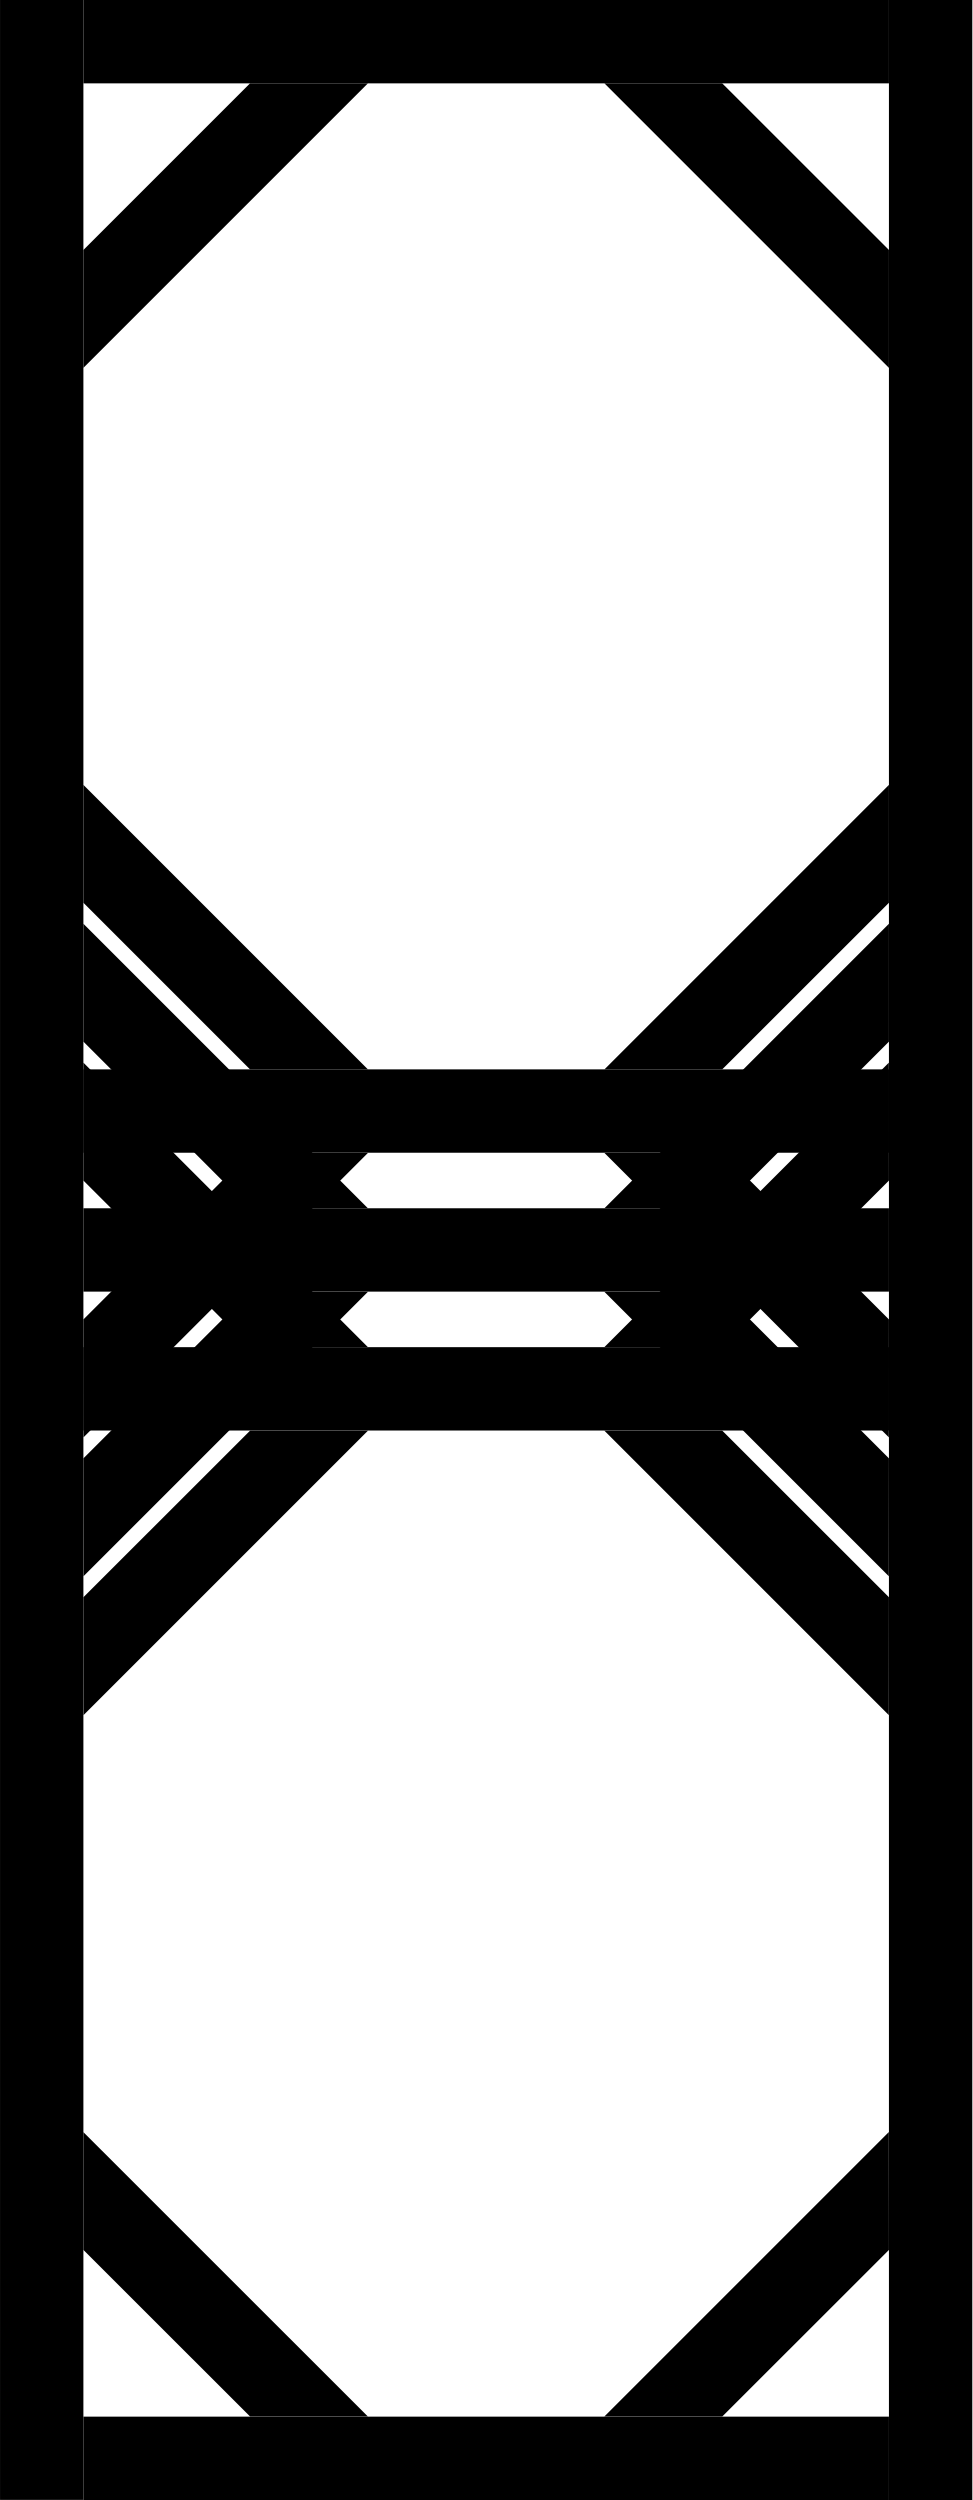
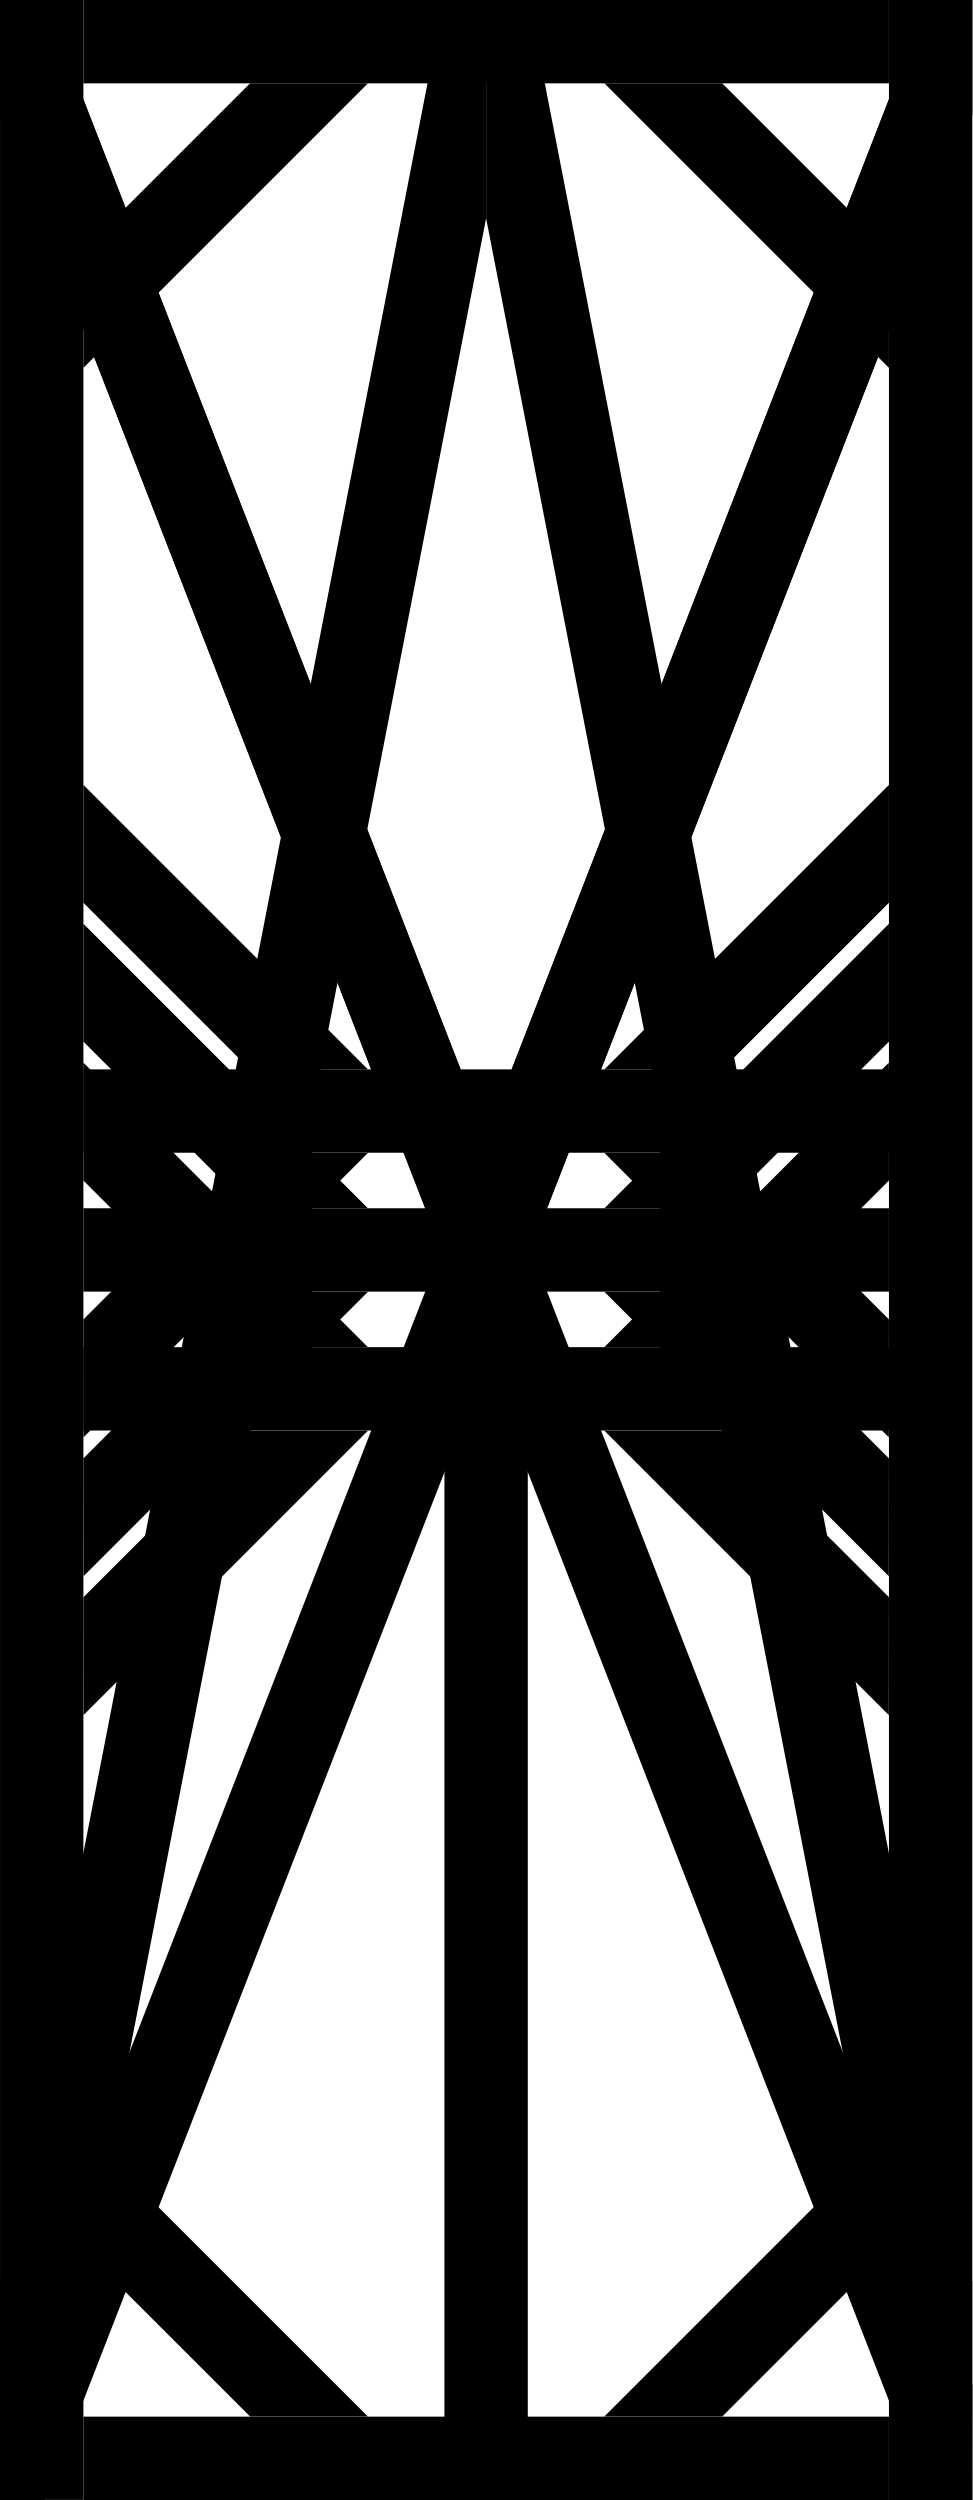
<svg xmlns="http://www.w3.org/2000/svg" id="svg8" version="1.1" viewBox="0 0 9.26 23.813" height="90" width="35">
  <defs id="defs2" />
-   <g id="layer1">
+   <g id="layer1" style="display:inline">
    <path id="path1402" d="M 0,23.812 V 0 h 0.794 v 23.812 z" style="fill:#000000;fill-opacity:1;stroke:none;stroke-width:0.265;stroke-linecap:butt;stroke-linejoin:miter;stroke-miterlimit:4;stroke-dasharray:none;stroke-opacity:1" />
    <path style="fill:#000000;fill-opacity:1;stroke:none;stroke-width:0.265;stroke-linecap:butt;stroke-linejoin:miter;stroke-miterlimit:4;stroke-dasharray:none;stroke-opacity:1" d="M 8.467,23.813 V 0 h 0.794 v 23.813 z" id="path1402-6" />
-     <path id="path1419" d="m 0.794,11.509 7.673,0 v 0.794 H 0.794 Z" style="fill:#000000;fill-opacity:1;stroke:none;stroke-width:0.265px;stroke-linecap:butt;stroke-linejoin:miter;stroke-opacity:1" />
+     <path id="path1419" d="M 0.794,11.509 H 8.467 v 0.794 H 0.794 Z" style="fill:#000000;fill-opacity:1;stroke:none;stroke-width:0.265px;stroke-linecap:butt;stroke-linejoin:miter;stroke-opacity:1" />
    <path id="path1421" d="M 0.794,9.922 2.381,11.509 H 3.504 L 0.794,8.799 Z" style="fill:#000000;fill-opacity:1;stroke:none;stroke-width:0.265px;stroke-linecap:butt;stroke-linejoin:miter;stroke-opacity:1" />
    <path style="fill:#000000;fill-opacity:1;stroke:none;stroke-width:0.265px;stroke-linecap:butt;stroke-linejoin:miter;stroke-opacity:1" d="m 0.794,13.891 1.588,-1.587 h 1.123 l -2.71,2.71 z" id="path1423" />
    <path style="fill:#000000;fill-opacity:1;stroke:none;stroke-width:0.265px;stroke-linecap:butt;stroke-linejoin:miter;stroke-opacity:1" d="M 8.467,9.922 6.879,11.509 H 5.757 L 8.467,8.799 Z" id="path1425" />
    <path id="path1427" d="m 8.467,21.431 -1.588,1.587 h -1.123 l 2.71,-2.71 z" style="fill:#000000;fill-opacity:1;stroke:none;stroke-width:0.265px;stroke-linecap:butt;stroke-linejoin:miter;stroke-opacity:1" />
    <path style="fill:#000000;fill-opacity:1;stroke:none;stroke-width:0.265px;stroke-linecap:butt;stroke-linejoin:miter;stroke-opacity:1" d="M 0.794,0 H 8.467 V 0.794 H 0.794 Z" id="path1990" />
    <path id="path1992" d="M 0.794,23.019 H 8.467 v 0.794 H 0.794 Z" style="fill:#000000;fill-opacity:1;stroke:none;stroke-width:0.265px;stroke-linecap:butt;stroke-linejoin:miter;stroke-opacity:1" />
    <path id="path1994" d="m 0.794,21.431 1.588,1.587 H 3.504 L 0.794,20.309 Z" style="fill:#000000;fill-opacity:1;stroke:none;stroke-width:0.265px;stroke-linecap:butt;stroke-linejoin:miter;stroke-opacity:1" />
    <path style="fill:#000000;fill-opacity:1;stroke:none;stroke-width:0.265px;stroke-linecap:butt;stroke-linejoin:miter;stroke-opacity:1" d="M 0.794,2.381 2.381,0.794 H 3.504 L 0.794,3.504 Z" id="path1996" />
    <path style="fill:#000000;fill-opacity:1;stroke:none;stroke-width:0.265px;stroke-linecap:butt;stroke-linejoin:miter;stroke-opacity:1" d="M 8.467,2.381 6.879,0.794 H 5.757 L 8.467,3.504 Z" id="path1998" />
    <path id="path2000" d="m 8.467,13.891 -1.588,-1.587 h -1.123 l 2.71,2.71 z" style="fill:#000000;fill-opacity:1;stroke:none;stroke-width:0.265px;stroke-linecap:butt;stroke-linejoin:miter;stroke-opacity:1" />
    <path style="fill:#000000;fill-opacity:1;stroke:none;stroke-width:0.265px;stroke-linecap:butt;stroke-linejoin:miter;stroke-opacity:1" d="M 0.794,12.832 H 8.467 v 0.794 H 0.794 Z" id="path1466" />
    <path style="fill:#000000;fill-opacity:1;stroke:none;stroke-width:0.265px;stroke-linecap:butt;stroke-linejoin:miter;stroke-opacity:1" d="m 0.794,11.245 1.588,1.587 H 3.504 L 0.794,10.122 Z" id="path1468" />
    <path id="path1470" d="m 0.794,15.214 1.588,-1.587 h 1.123 l -2.71,2.71 z" style="fill:#000000;fill-opacity:1;stroke:none;stroke-width:0.265px;stroke-linecap:butt;stroke-linejoin:miter;stroke-opacity:1" />
    <path id="path1472" d="m 8.467,11.245 -1.588,1.587 h -1.123 l 2.71,-2.71 z" style="fill:#000000;fill-opacity:1;stroke:none;stroke-width:0.265px;stroke-linecap:butt;stroke-linejoin:miter;stroke-opacity:1" />
    <path style="fill:#000000;fill-opacity:1;stroke:none;stroke-width:0.265px;stroke-linecap:butt;stroke-linejoin:miter;stroke-opacity:1" d="m 8.467,15.214 -1.588,-1.587 h -1.123 l 2.71,2.71 z" id="path1474" />
    <path style="fill:#000000;fill-opacity:1;stroke:none;stroke-width:0.265px;stroke-linecap:butt;stroke-linejoin:miter;stroke-opacity:1" d="M 0.794,10.186 H 8.467 v 0.794 H 0.794 Z" id="path1476" />
    <path style="fill:#000000;fill-opacity:1;stroke:none;stroke-width:0.265px;stroke-linecap:butt;stroke-linejoin:miter;stroke-opacity:1" d="M 0.794,8.599 2.381,10.186 H 3.504 L 0.794,7.476 Z" id="path1478" />
    <path id="path1480" d="m 0.794,12.568 1.588,-1.587 h 1.123 l -2.71,2.71 z" style="fill:#000000;fill-opacity:1;stroke:none;stroke-width:0.265px;stroke-linecap:butt;stroke-linejoin:miter;stroke-opacity:1" />
    <path id="path1482" d="M 8.467,8.599 6.879,10.186 H 5.757 L 8.467,7.476 Z" style="fill:#000000;fill-opacity:1;stroke:none;stroke-width:0.265px;stroke-linecap:butt;stroke-linejoin:miter;stroke-opacity:1" />
    <path style="fill:#000000;fill-opacity:1;stroke:none;stroke-width:0.265px;stroke-linecap:butt;stroke-linejoin:miter;stroke-opacity:1" d="m 8.467,12.568 -1.588,-1.587 h -1.123 l 2.71,2.71 z" id="path1484" />
  </g>
+   <g id="layer2" style="display:inline">
+     <path style="fill:#000000;fill-opacity:1;stroke:none;stroke-width:0.265px;stroke-linecap:butt;stroke-linejoin:miter;stroke-opacity:1" d="M 0,23.813 H 0.426 L 9.26,1.095 V 0 H 8.835 L 0,22.718 Z" id="path2099" />
+     <path style="fill:#000000;fill-opacity:1;stroke:none;stroke-width:0.265px;stroke-linecap:butt;stroke-linejoin:miter;stroke-opacity:1" d="M 9.26,23.813 H 8.835 L 0,1.095 V 0 h 0.426 l 8.835,22.718 z" id="path8012" />
+     <path style="fill:#000000;fill-opacity:1;stroke:none;stroke-width:0.265px;stroke-linecap:butt;stroke-linejoin:miter;stroke-opacity:1" d="M 4.233,11.906 H 5.027 V 23.813 H 4.233 Z" id="path9532" />
+     <path id="path9566" style="fill:#000000;fill-opacity:1;stroke:none;stroke-width:0.265px;stroke-linecap:butt;stroke-linejoin:miter;stroke-opacity:1" d="M 0,0 V 1.095 L 4.204,11.906 4.63,13.001 5.056,11.906 9.26,1.095 V 0 H 8.835 L 4.63,10.811 0.426,0 Z" />
+   </g>
+   <g id="layer3">
+     <path style="fill:#000000;fill-opacity:1;stroke:none;stroke-width:0.265px;stroke-linecap:butt;stroke-linejoin:miter;stroke-opacity:1" d="M 0,21.733 4.226,0 h 0.404 V 2.079 L 0.404,23.813 H 0 Z" id="path10335" />
+     <path style="fill:#000000;fill-opacity:1;stroke:none;stroke-width:0.265px;stroke-linecap:butt;stroke-linejoin:miter;stroke-opacity:1" d="M 9.26,21.733 5.035,0 H 4.63 V 2.079 L 8.856,23.813 h 0.404 z" id="path11824" />
+   </g>
</svg>
